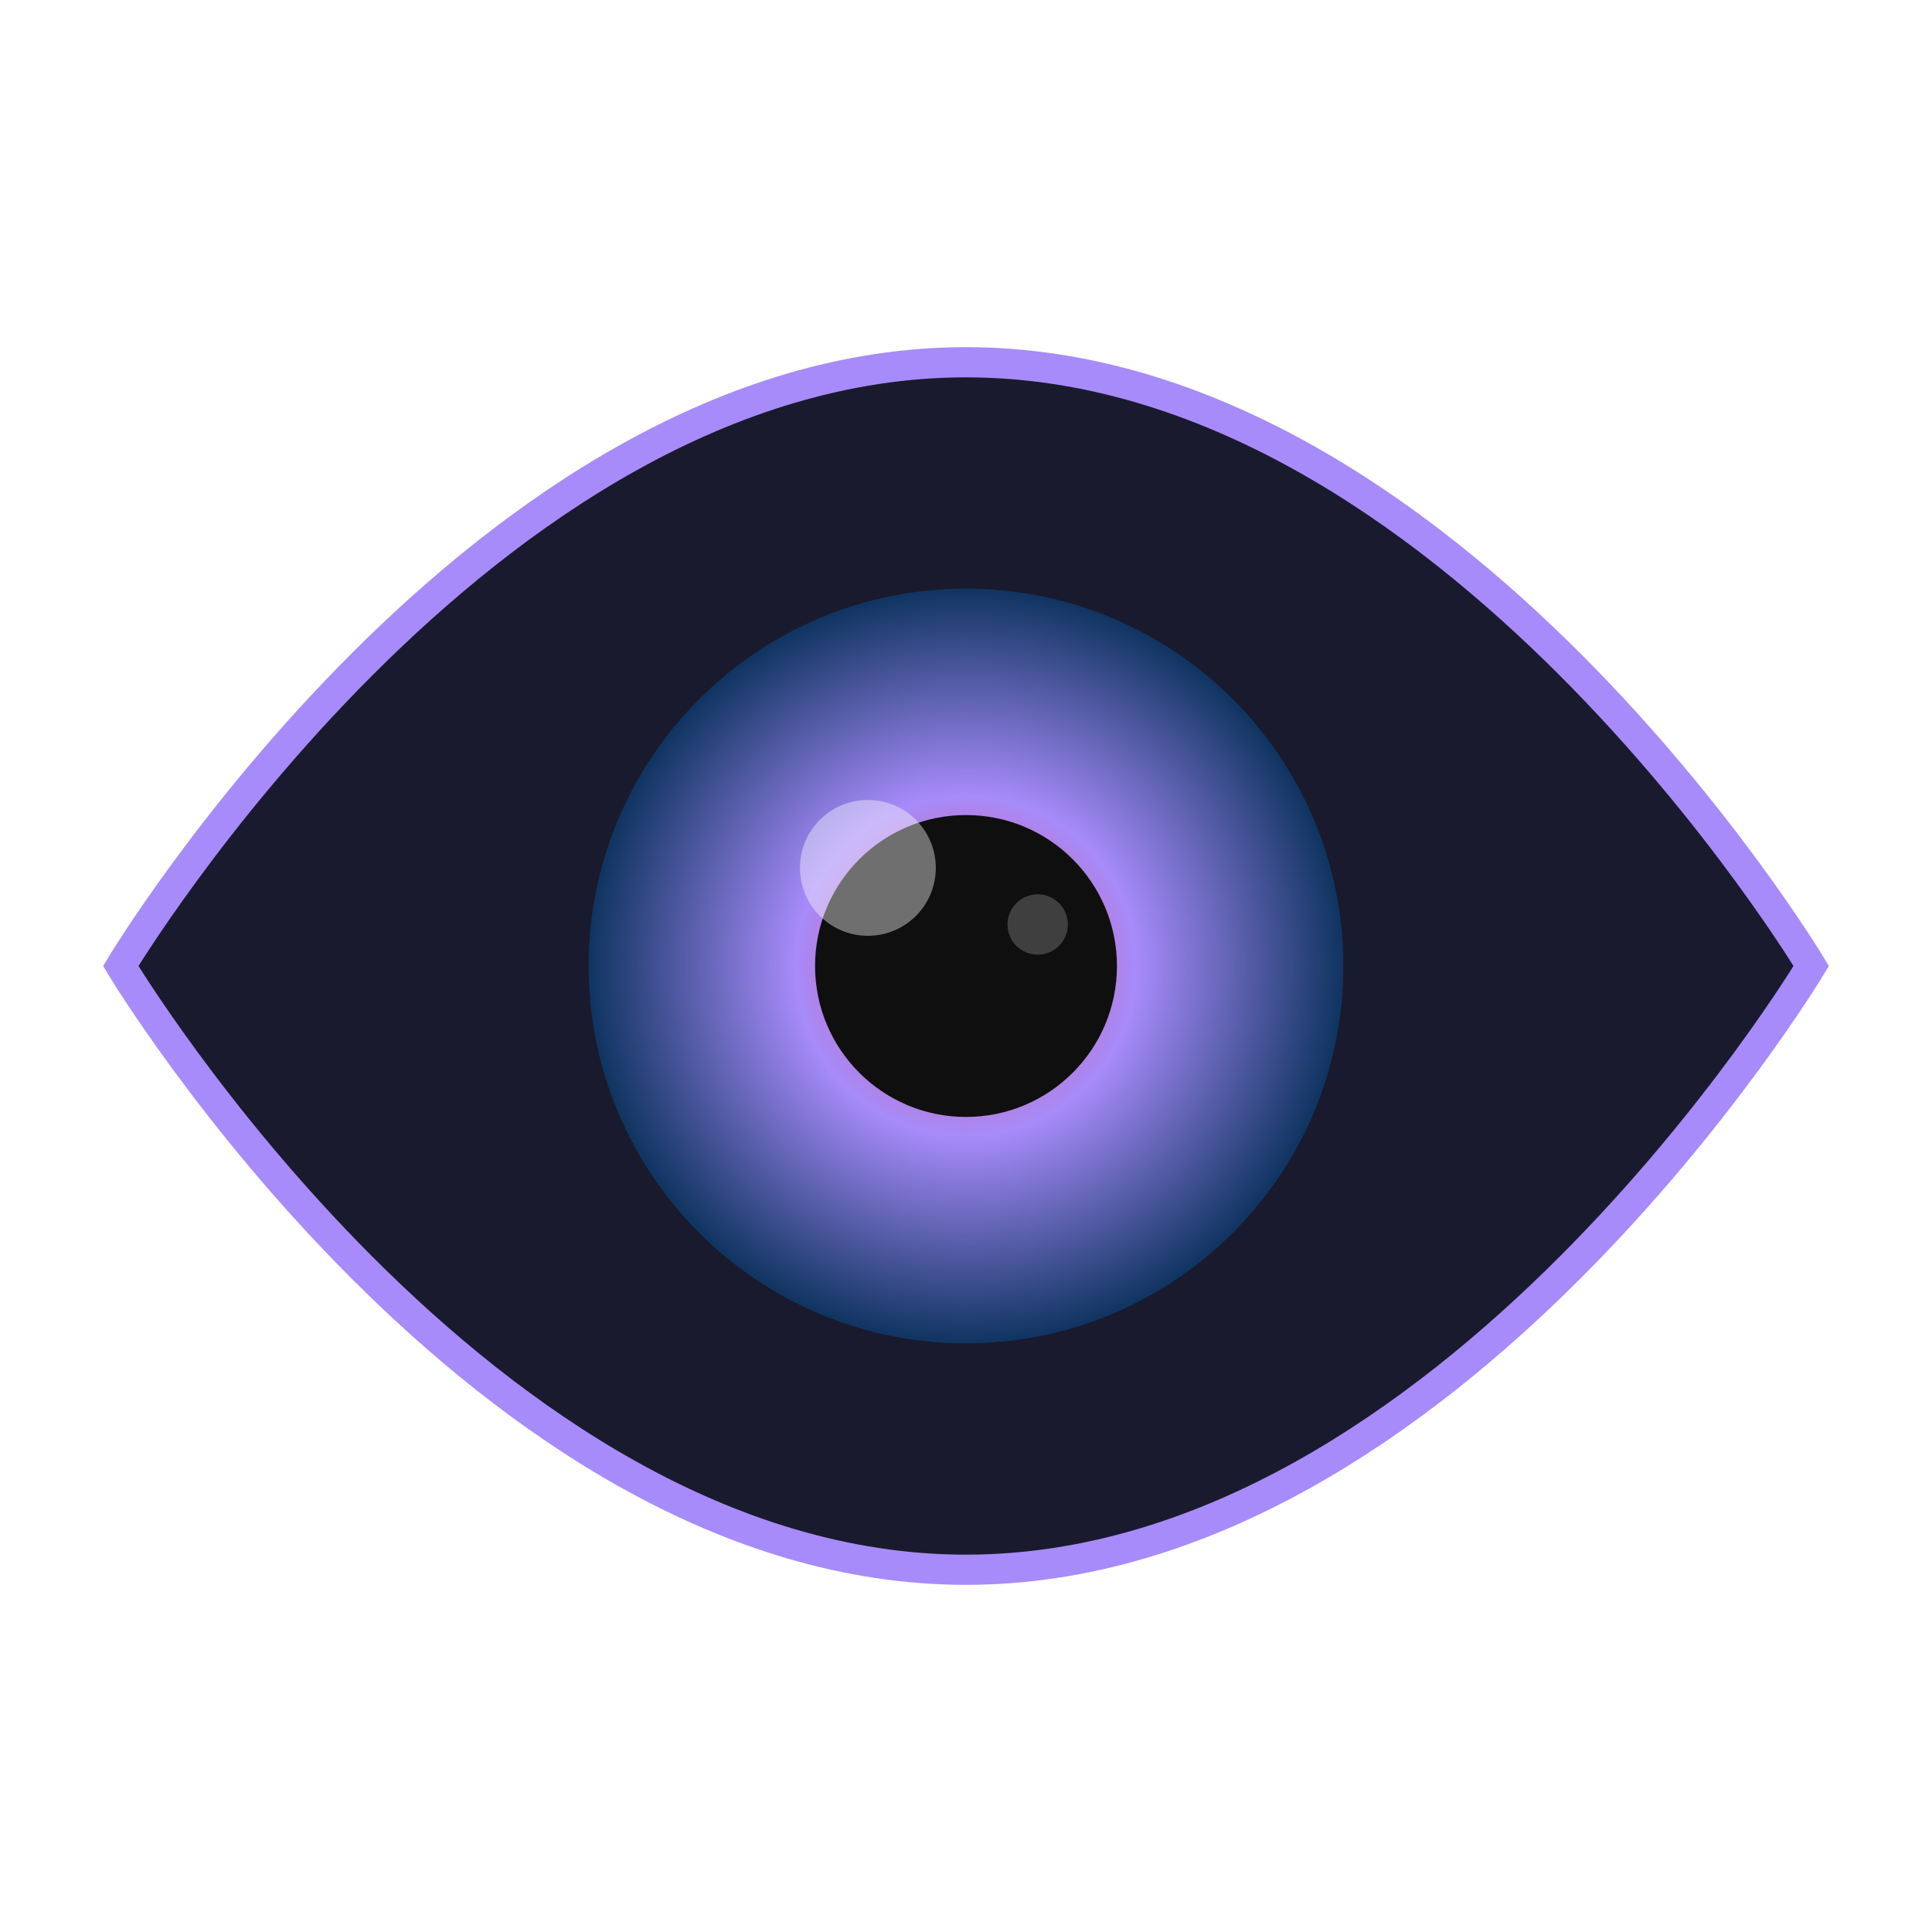
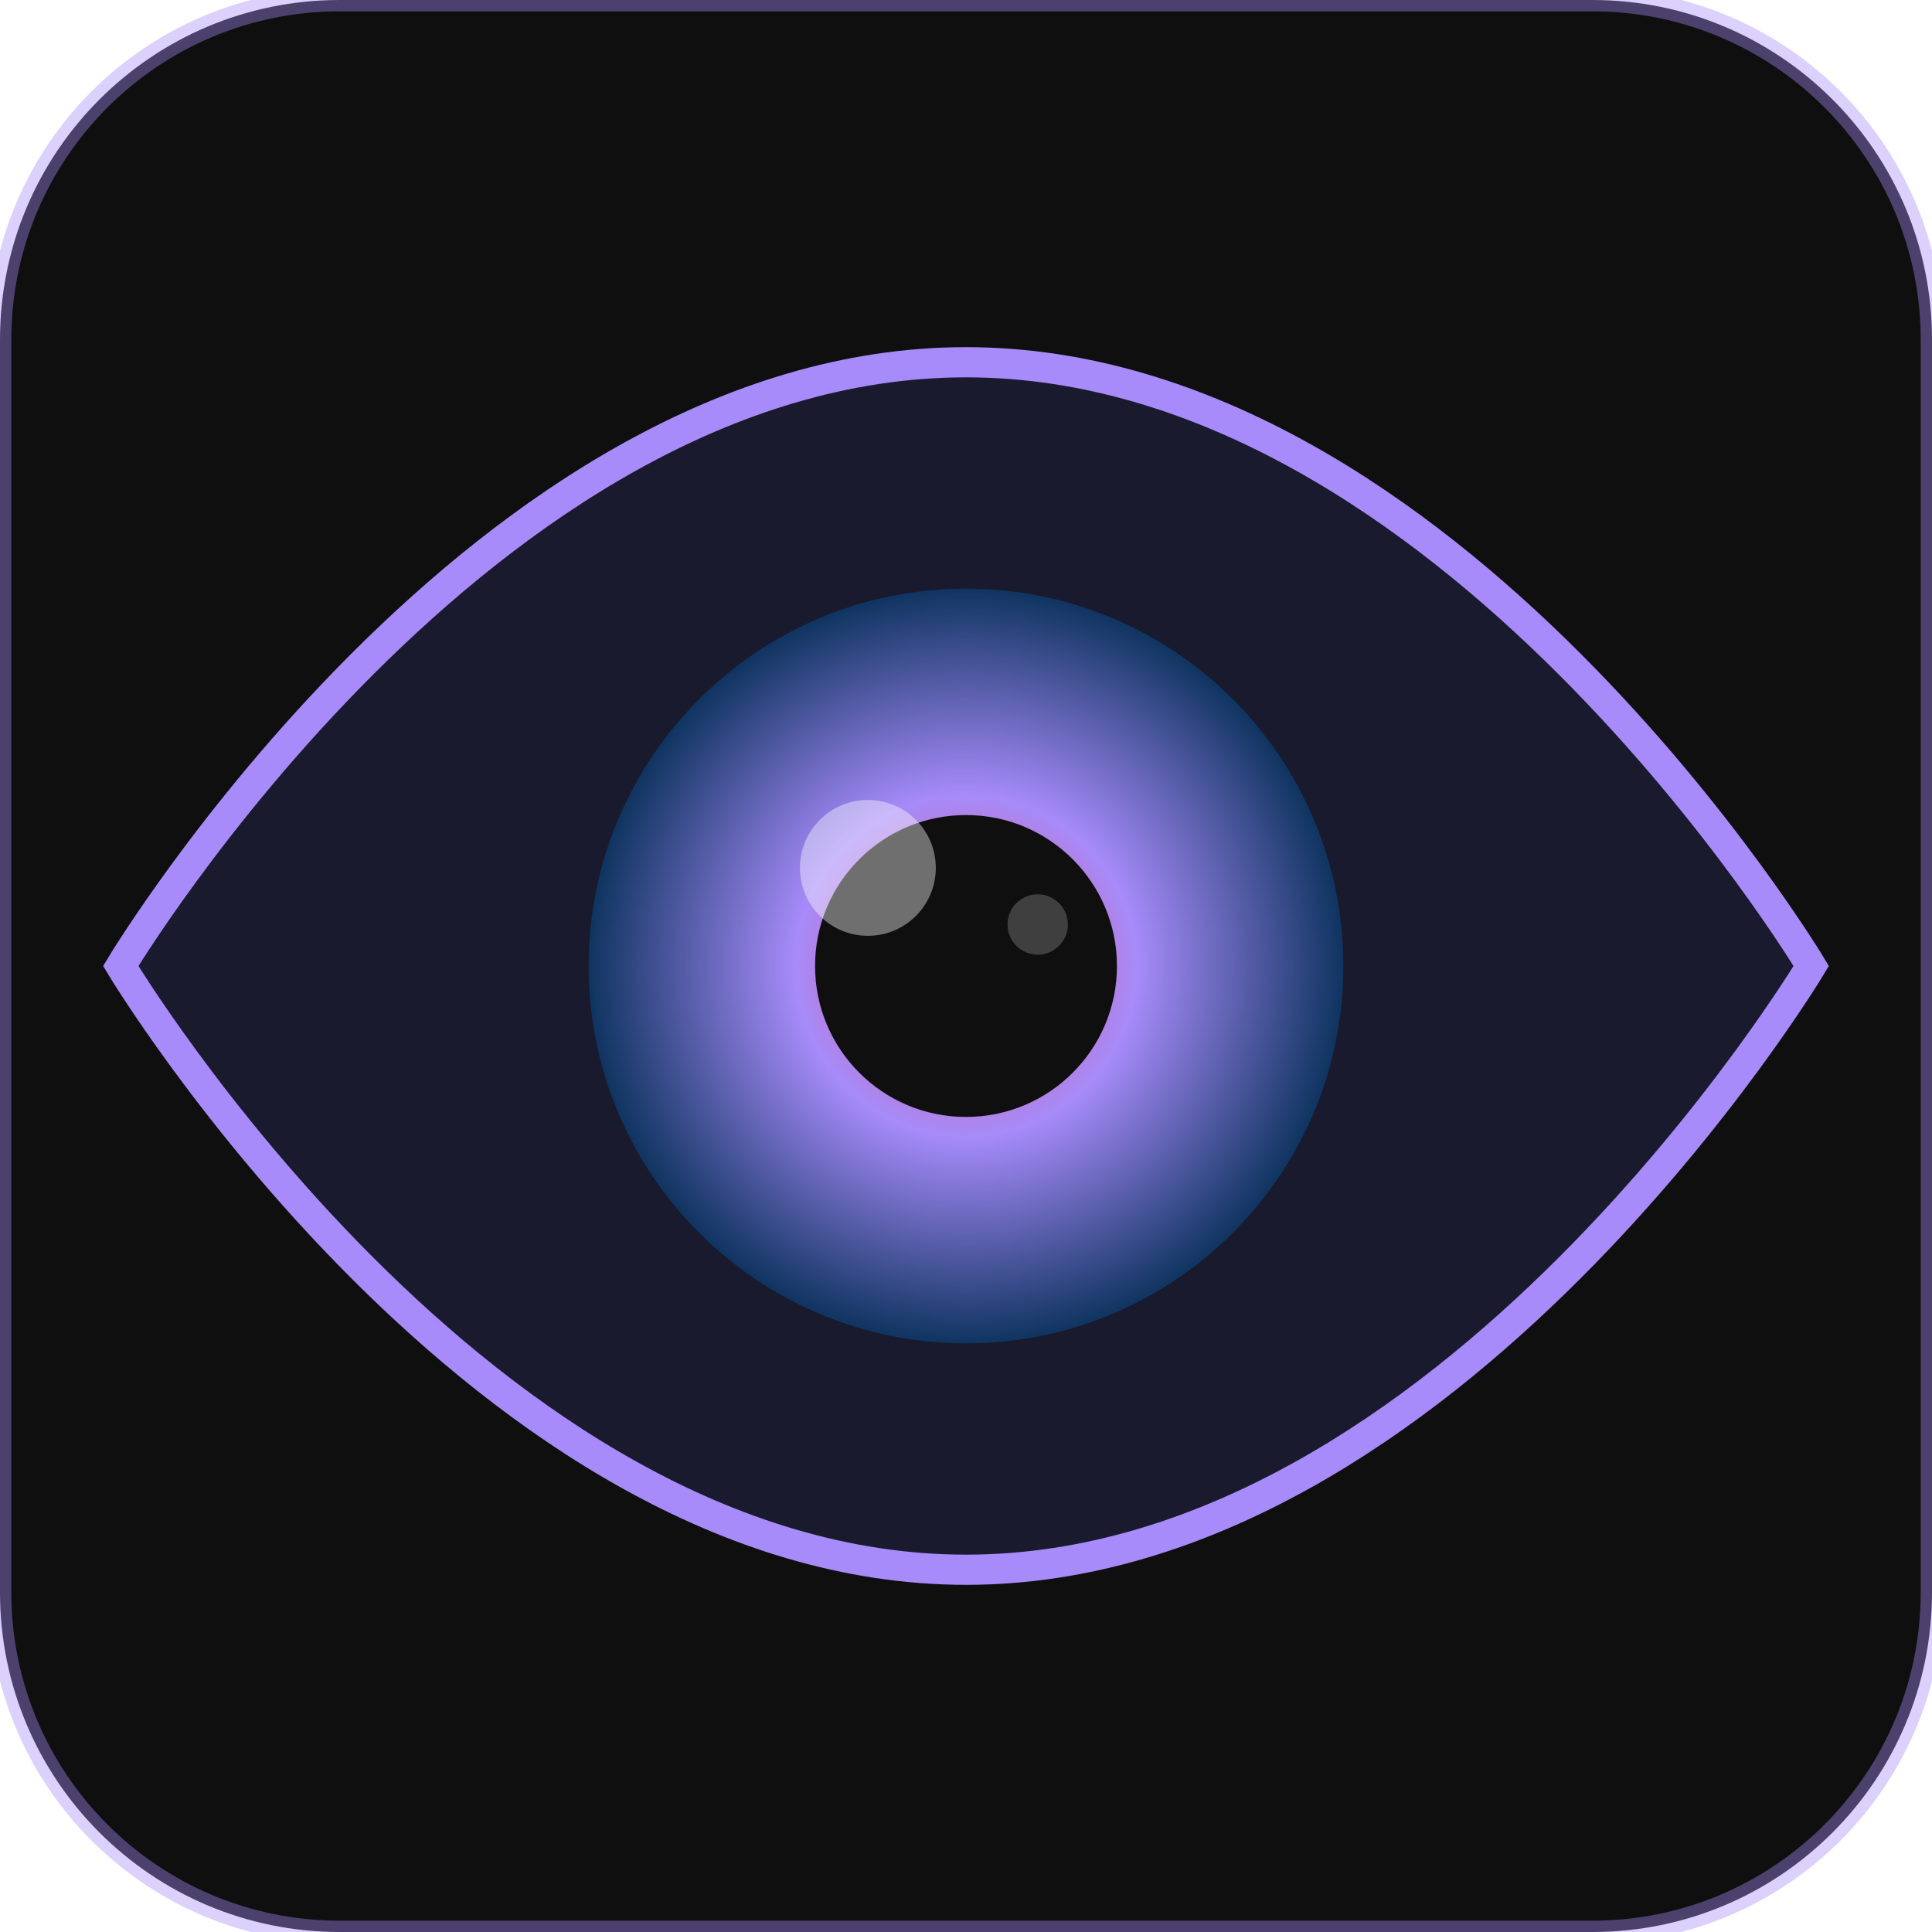
<svg xmlns="http://www.w3.org/2000/svg" viewBox="0 0 512 512">
  <defs>
    <radialGradient id="iris" cx="50%" cy="50%" r="50%">
      <stop offset="0%" stop-color="#e94560" />
      <stop offset="45%" stop-color="#a78bfa" />
      <stop offset="100%" stop-color="#0f3460" />
    </radialGradient>
  </defs>
+   <rect width="512" height="512" rx="90" fill="#0f0f0f" />
+   <rect width="512" height="512" rx="90" fill="none" stroke="#a78bfa" stroke-width="6" stroke-opacity="0.4" />
  <path d="M256 96C128 96 32 256 32 256s96 160 224 160 224-160 224-160S384 96 256 96z" fill="#1a1a2e" stroke="#a78bfa" stroke-width="8" />
  <circle cx="256" cy="256" r="100" fill="url(#iris)" />
  <circle cx="256" cy="256" r="40" fill="#0f0f0f" />
  <circle cx="230" cy="230" r="18" fill="rgba(255,255,255,0.4)" />
  <circle cx="275" cy="245" r="8" fill="rgba(255,255,255,0.2)" />
</svg>
